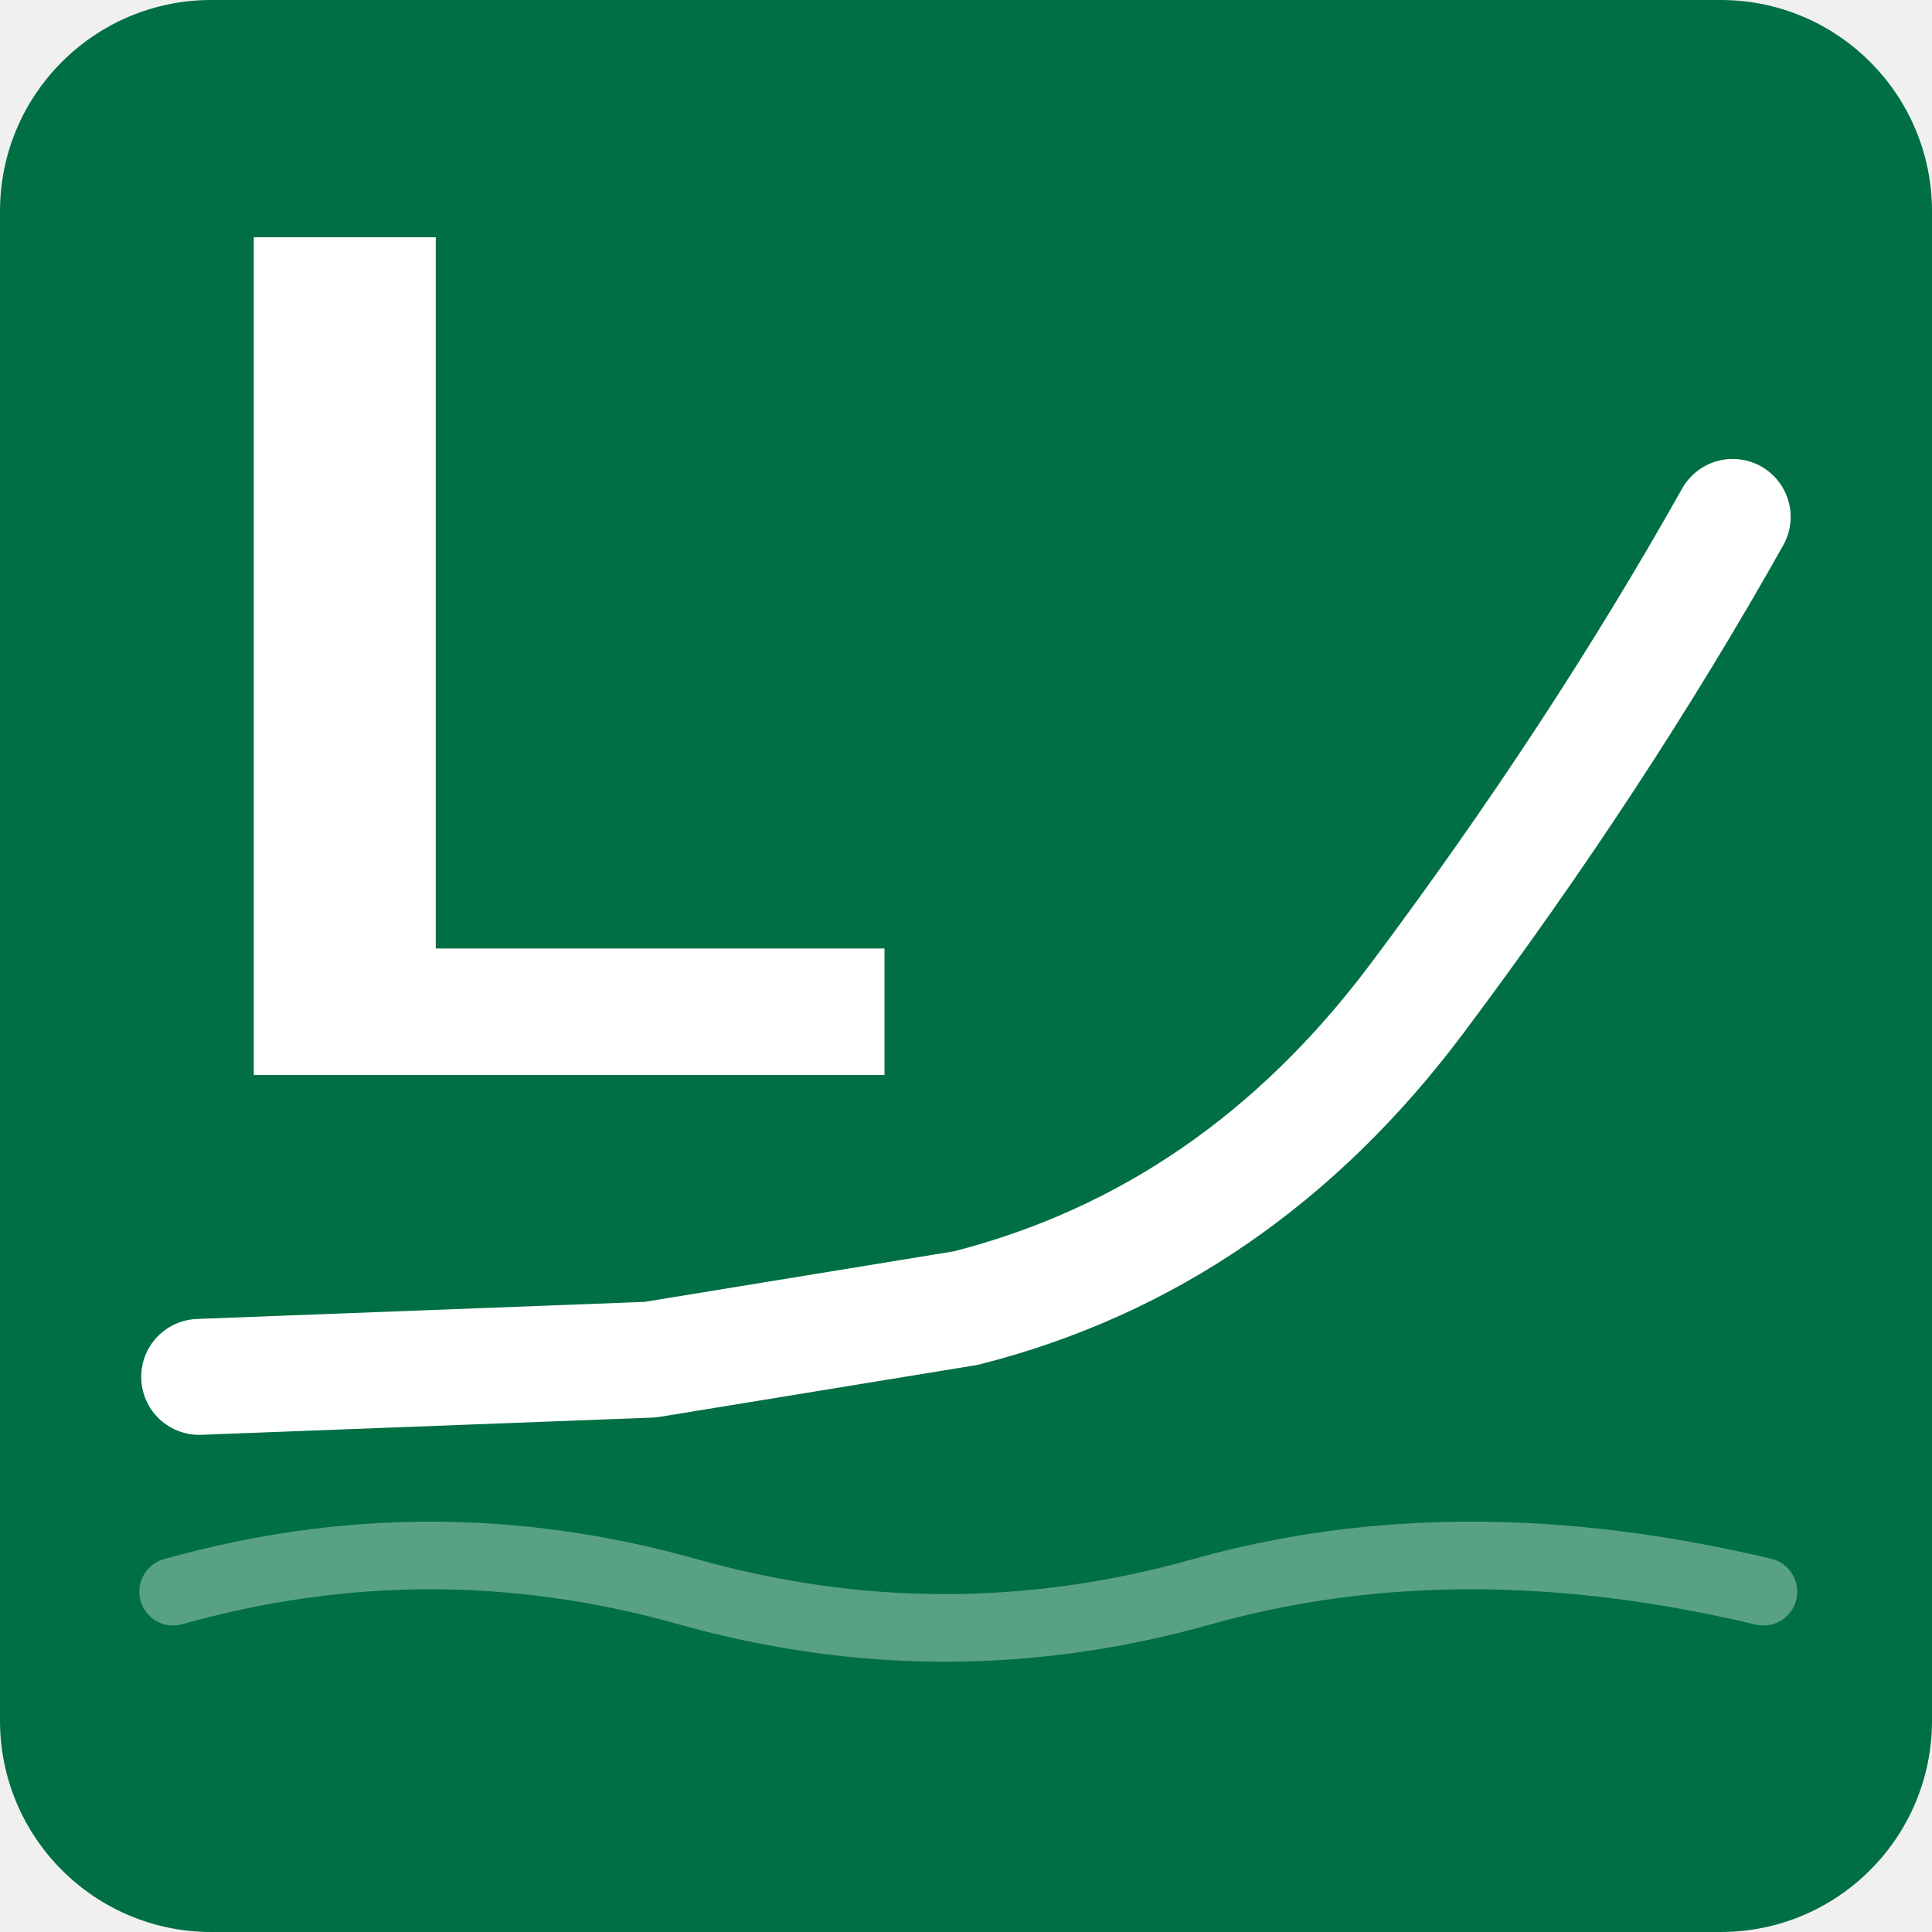
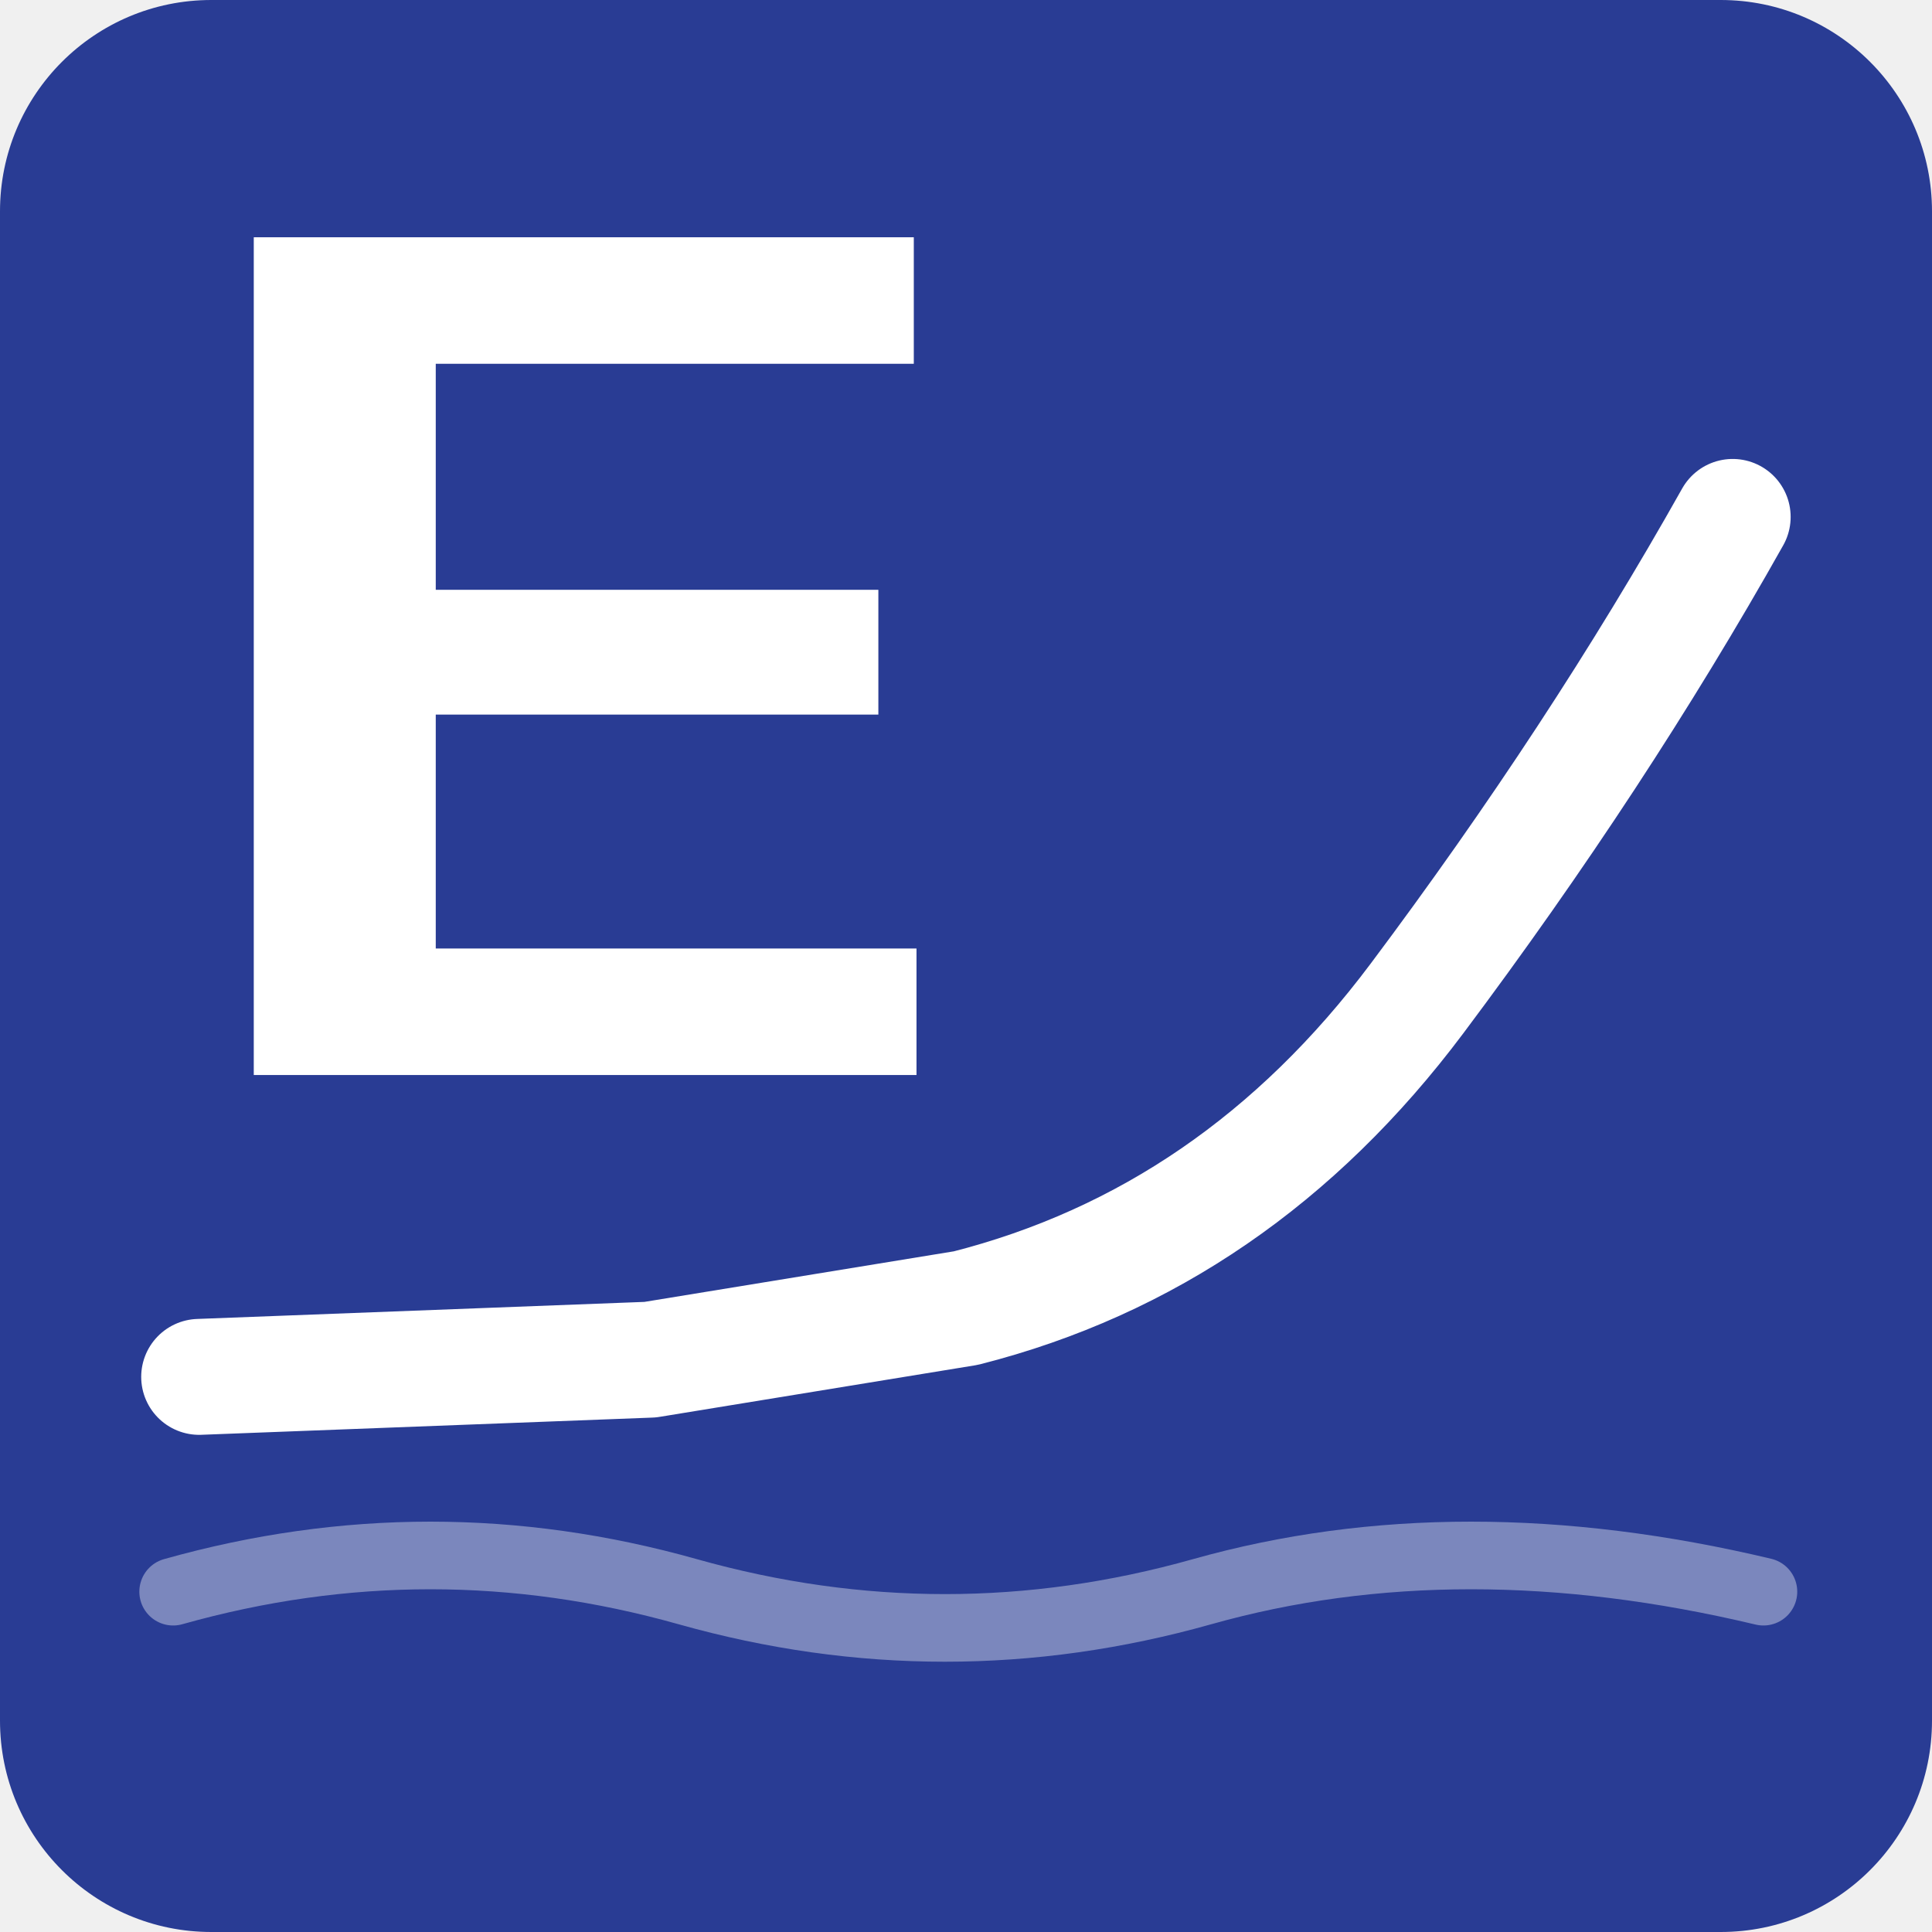
<svg xmlns="http://www.w3.org/2000/svg" viewBox="0 0 256 256">
-   <rect width="256" height="256" rx="28" fill="#006F44" />
-   <text x="29.16" y="158.067" fill="#FFFFFF" font-family="Inter, system-ui, -apple-system, sans-serif" font-weight="600" letter-spacing="-3" style="white-space:pre; font-size:145.9px;" transform="matrix(1.268075, 0, 0, 1.045683, -16.90399, -22.84219)">L</text>
+   <rect width="256" height="256" rx="28" fill="#293C94" />
+   <text x="29.16" y="158.067" fill="#FFFFFF" font-family="Inter, system-ui, -apple-system, sans-serif" font-weight="600" letter-spacing="-3" style="white-space:pre; font-size:145.9px;" transform="matrix(1.268075, 0, 0, 1.045683, -16.90399, -22.84219)">E</text>
  <path d="M 26.39 182.443 L 86.155 180.164 L 127.99 173.328 C 151.895 167.249 171.818 153.575 187.756 132.306 C 203.692 111.034 217.637 89.764 229.59 68.494" fill="none" stroke="#FFFFFF" stroke-width="15.36" stroke-linecap="round" stroke-linejoin="round" />
-   <path d="M 22.943 210.906 C 45.668 204.506 68.394 204.506 91.118 210.906 C 113.842 217.307 136.567 217.307 159.293 210.906 C 182.016 204.506 206.807 204.506 233.664 210.906" fill="none" stroke="#7FB6A1" stroke-width="8.96" stroke-linecap="round" opacity="0.7" />
+   <path d="M 22.943 210.906 C 45.668 204.506 68.394 204.506 91.118 210.906 C 113.842 217.307 136.567 217.307 159.293 210.906 C 182.016 204.506 206.807 204.506 233.664 210.906" fill="none" stroke="#9EA7CF" stroke-width="8.96" stroke-linecap="round" opacity="0.7" />
</svg>
